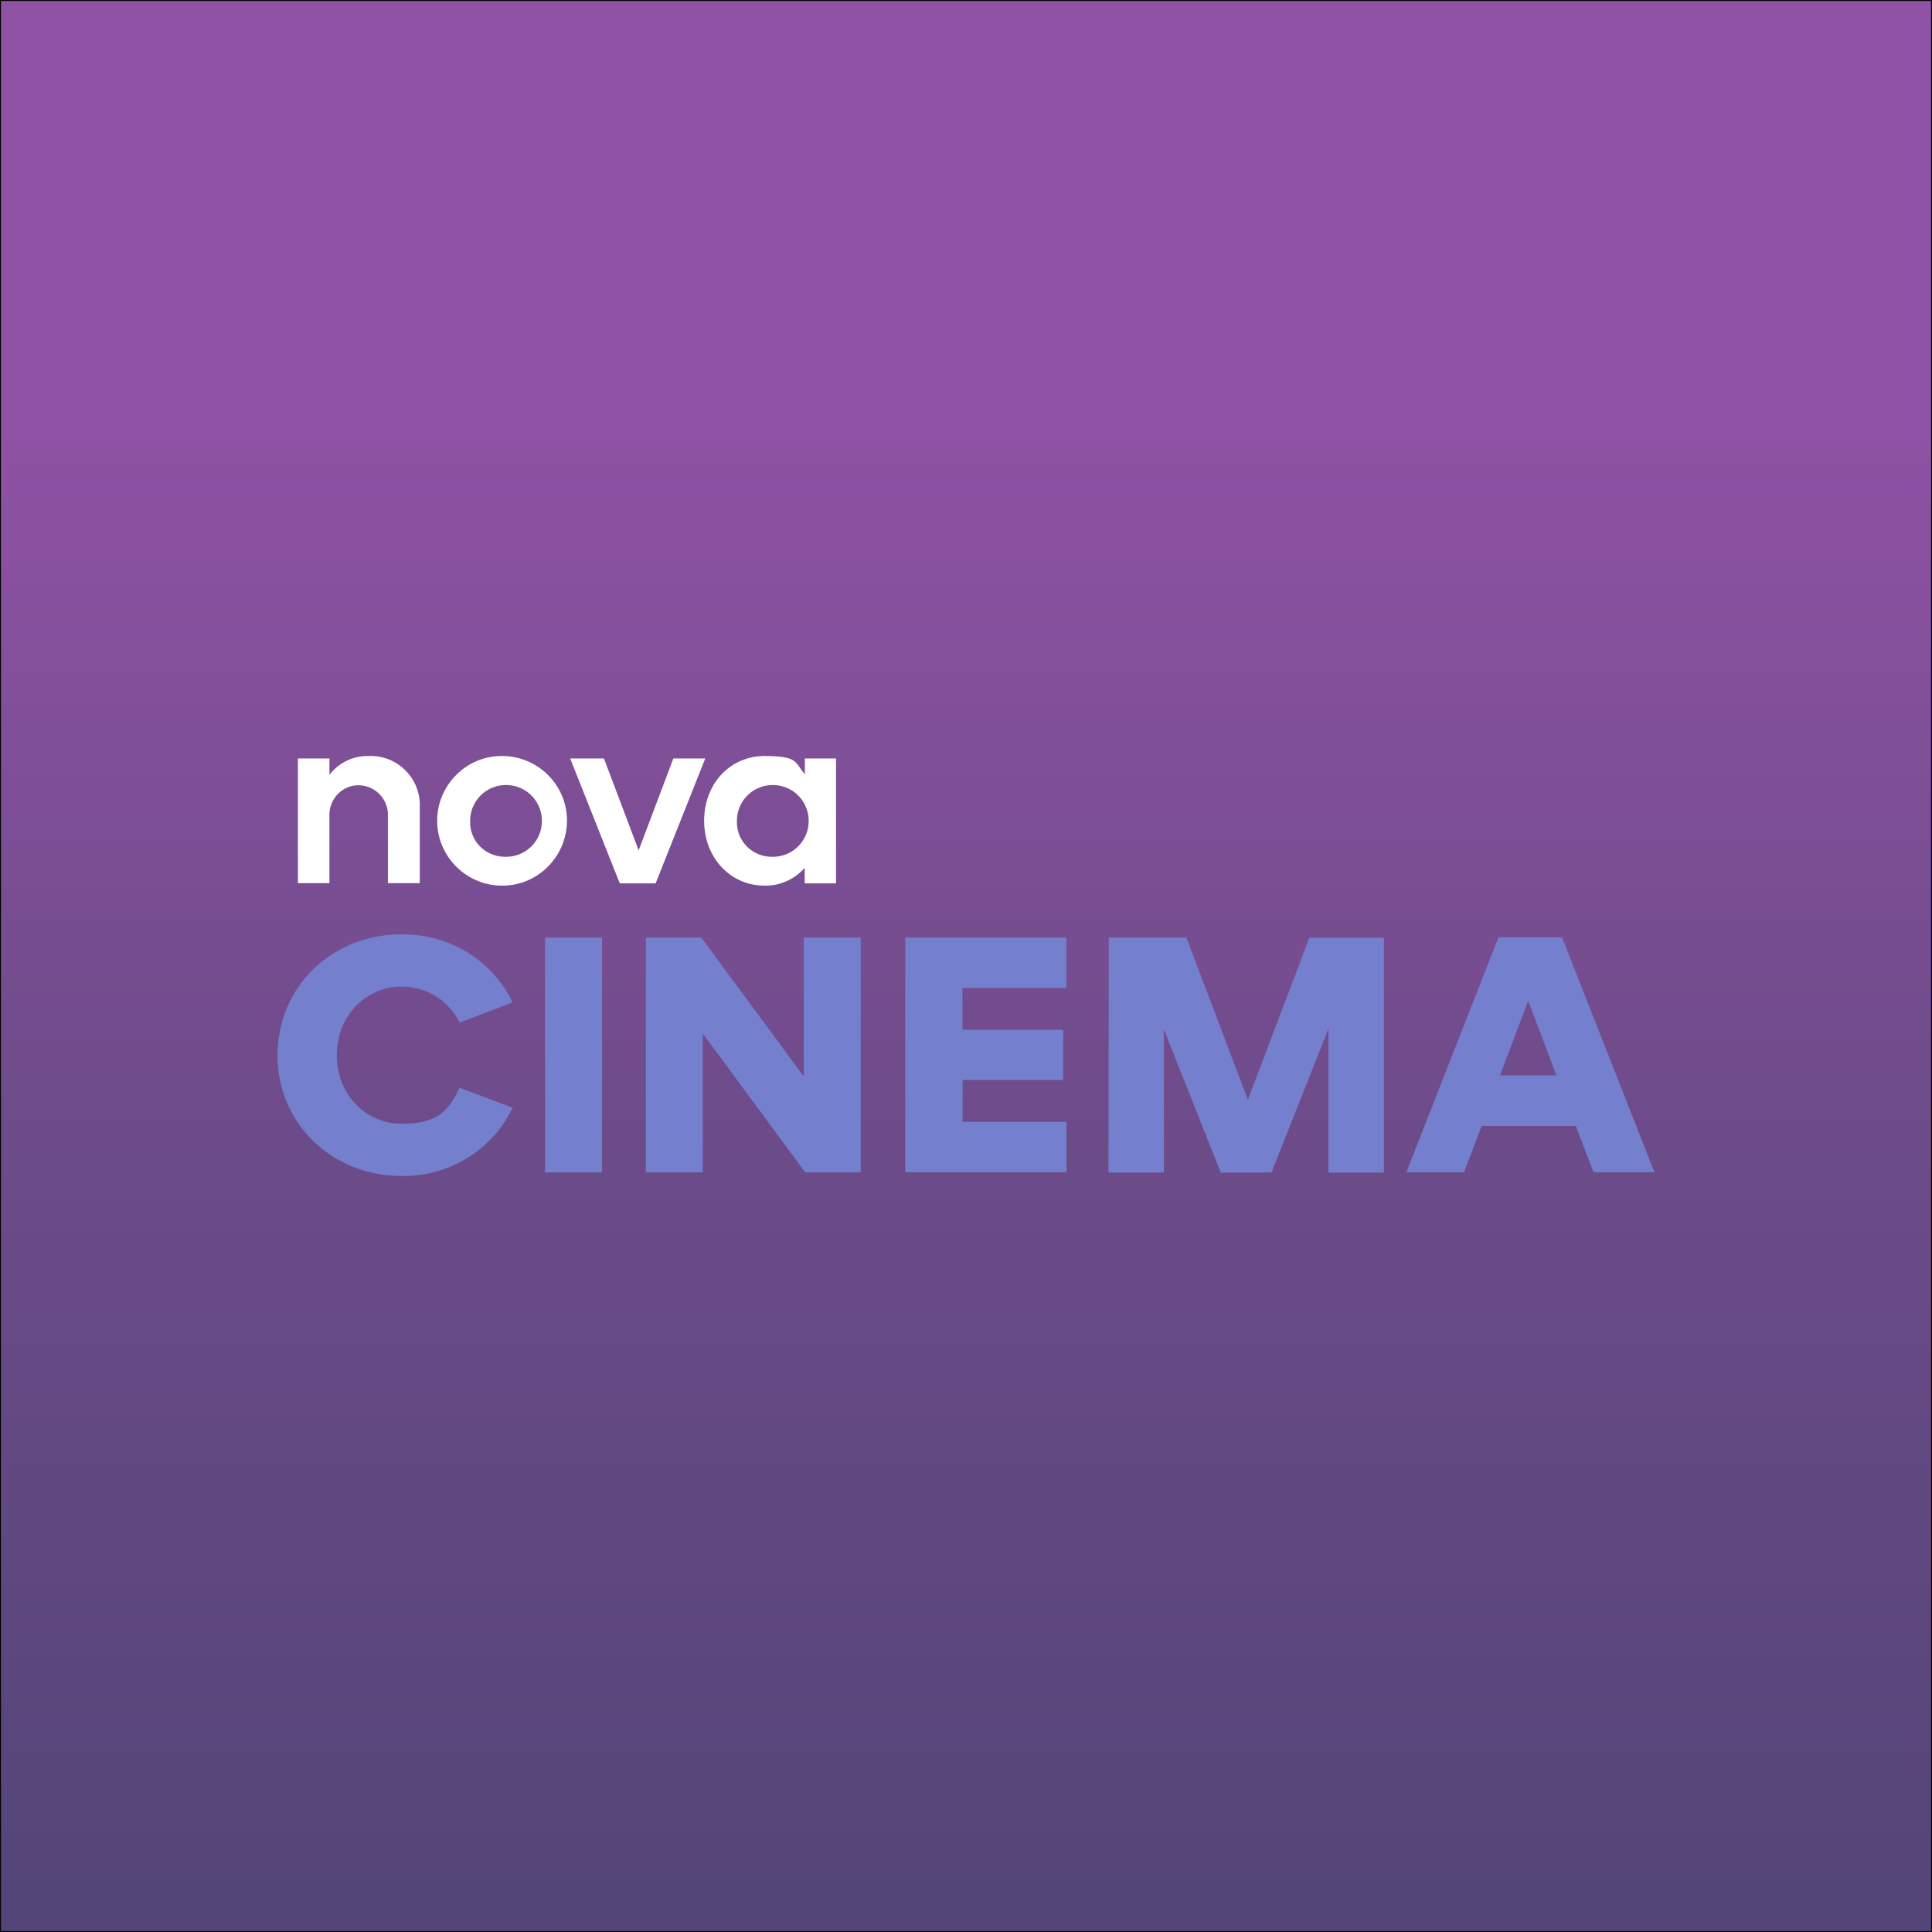
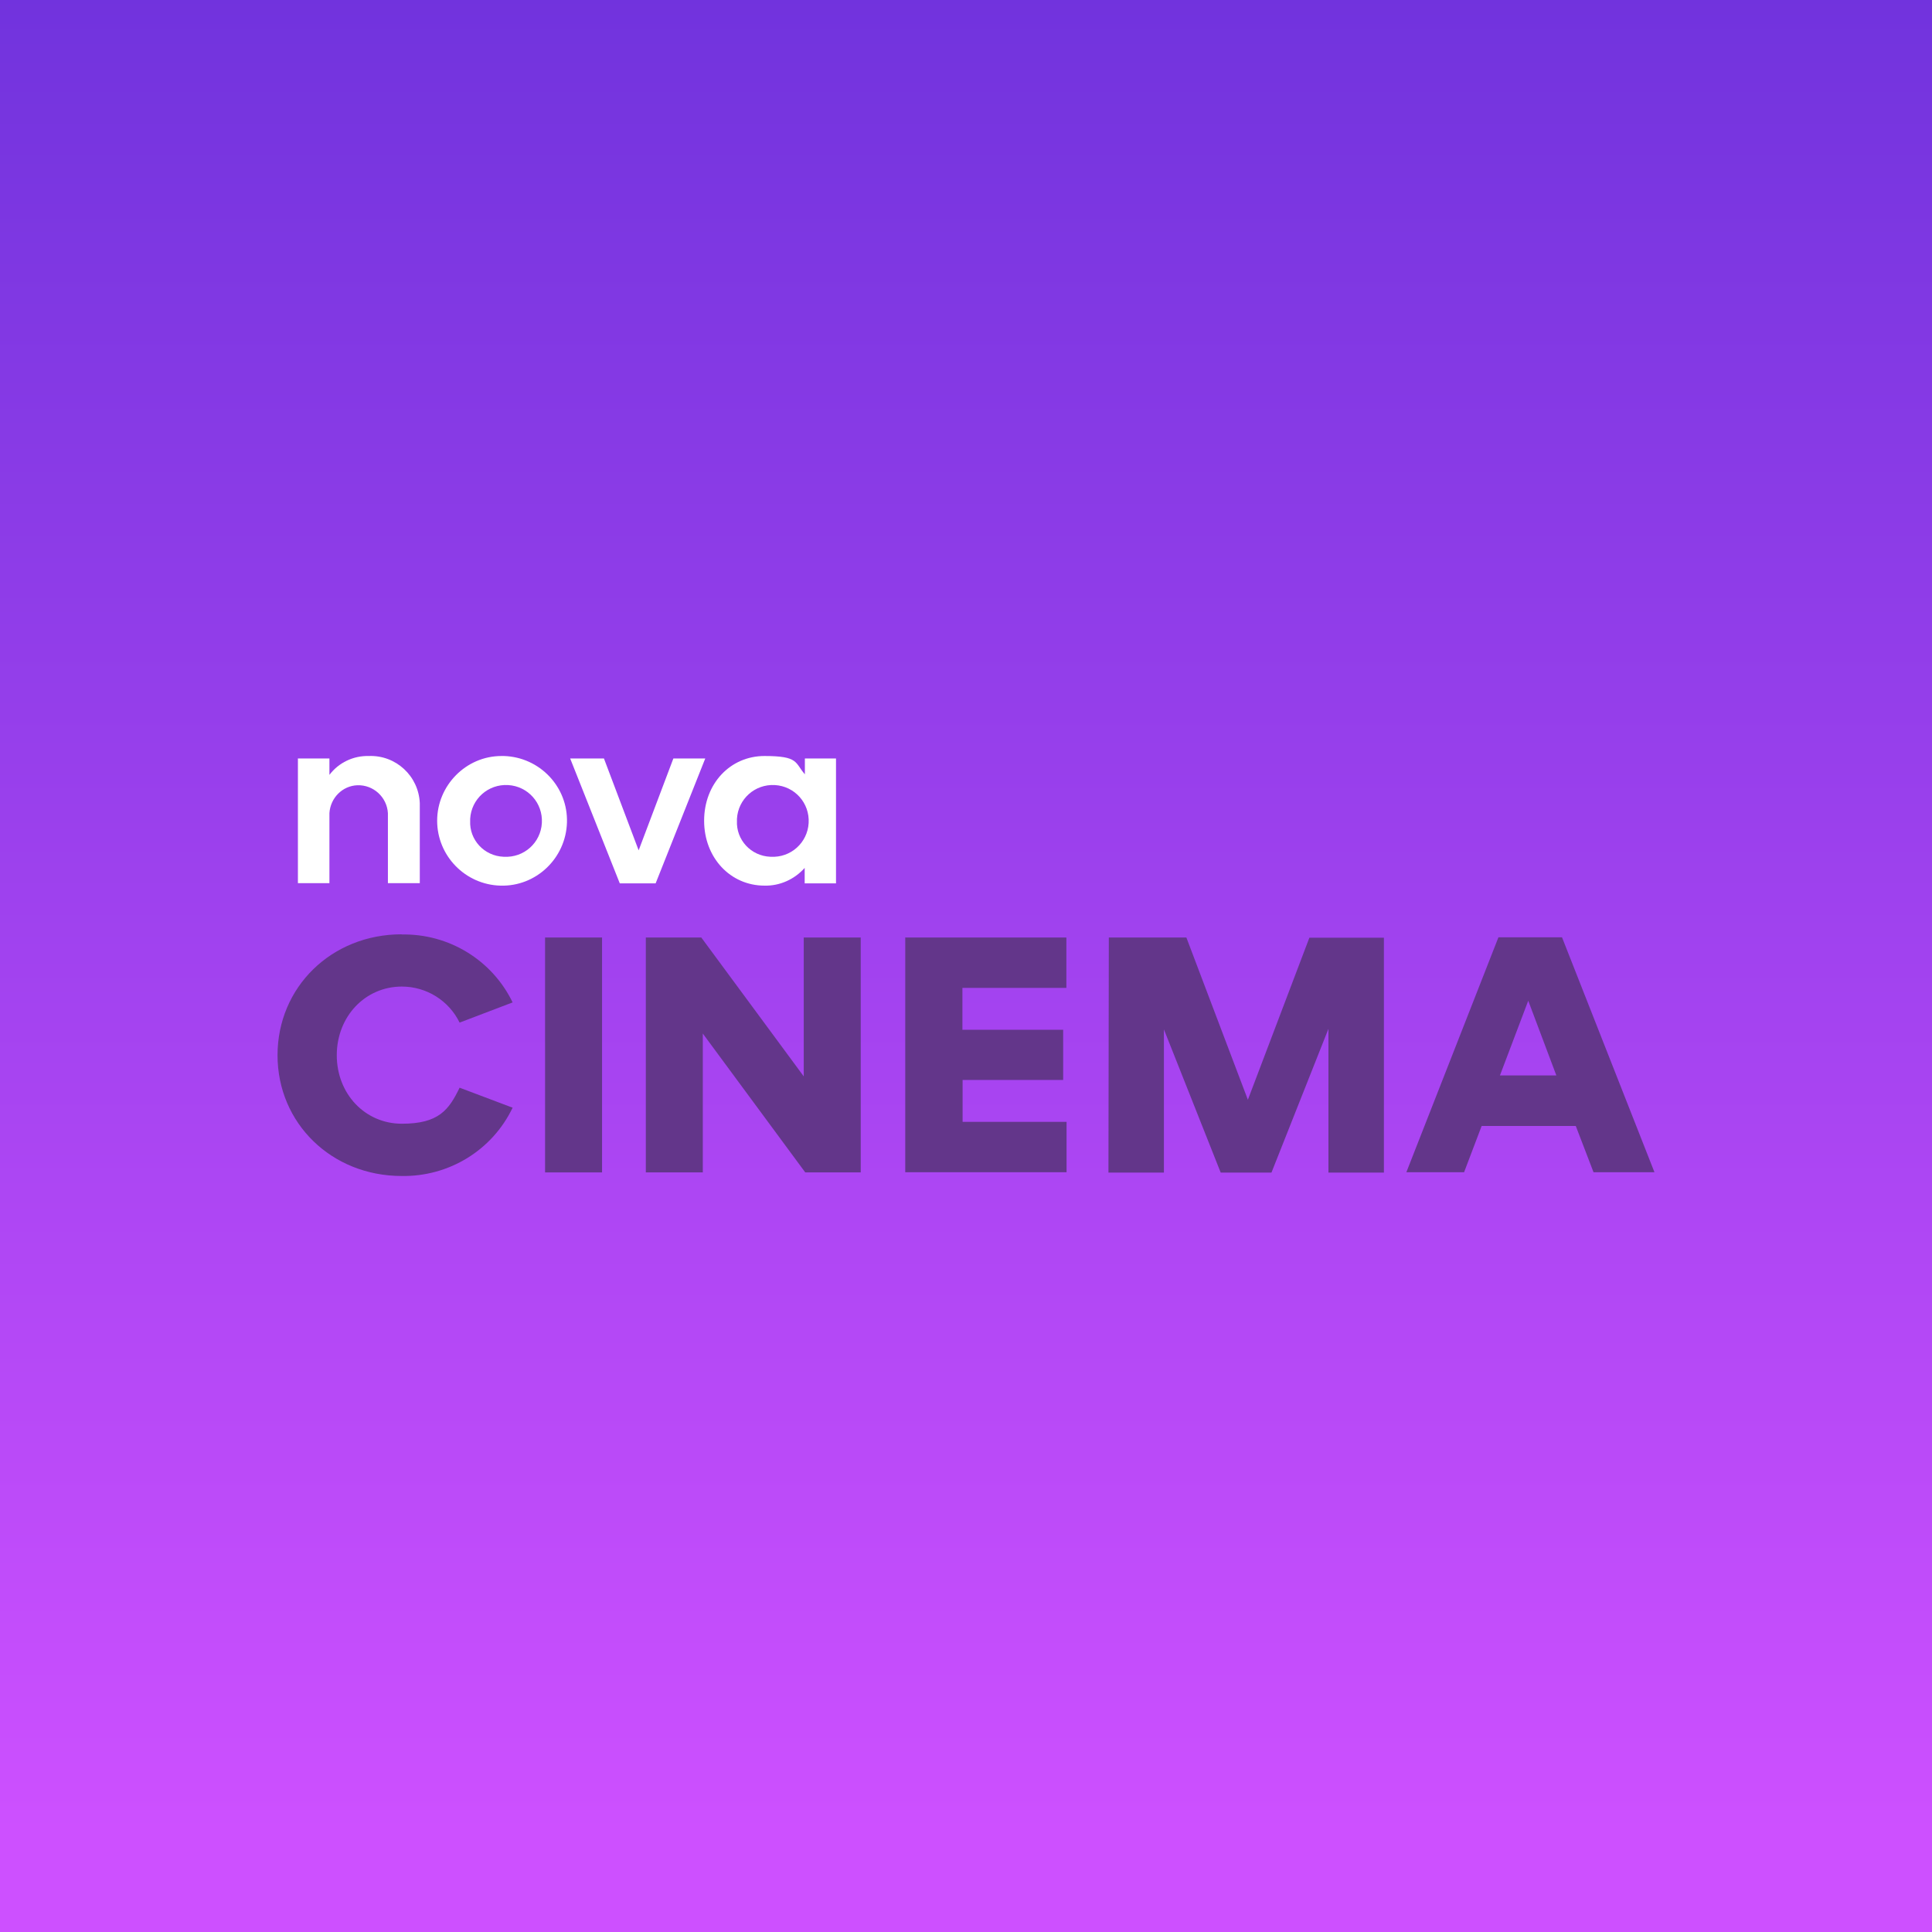
<svg xmlns="http://www.w3.org/2000/svg" id="Vrstva_1" data-name="Vrstva 1" version="1.1" viewBox="0 0 1024 1024">
  <defs>
    <style>
      .cls-1 {
-         fill: url(#Nepojmenovaný_přechod_12);
-         stroke: #020202;
-         stroke-miterlimit: 10;
+         fill: #63368a;
+       }
+ 
+       .cls-1, .cls-2, .cls-3 {
+         stroke-width: 0px;
      }

      .cls-2 {
-         fill: #fff;
-       }
- 
-       .cls-2, .cls-3 {
-         stroke-width: 0px;
+         fill: url(#Nepojmenovaný_přechod_86);
      }

      .cls-3 {
-         fill: #747fce;
+         fill: #fff;
      }
    </style>
-     <linearGradient id="Nepojmenovaný_přechod_12" data-name="Nepojmenovaný přechod 12" x1="512" y1="1868.7" x2="512" y2="2851.9" gradientTransform="translate(0 2872) scale(1 -1)" gradientUnits="userSpaceOnUse">
-       <stop offset="0" stop-color="#544578" />
-       <stop offset=".4" stop-color="#6c4b89" />
-       <stop offset=".8" stop-color="#9052a5" />
+     <linearGradient id="Nepojmenovaný_přechod_86" data-name="Nepojmenovaný přechod 86" x1="1433.5" y1="5108.2" x2="1434.4" y2="5108.2" gradientTransform="translate(5705562.3 1602044.1) rotate(-90) scale(1116.9 -1116.9)" gradientUnits="userSpaceOnUse">
+       <stop offset="0" stop-color="#cd50ff" />
+       <stop offset="0" stop-color="#cd50ff" />
+       <stop offset="1" stop-color="#6e32dc" />
+       <stop offset="1" stop-color="#6e32dc" />
    </linearGradient>
  </defs>
-   <rect class="cls-1" width="1024" height="1024" />
+   <rect class="cls-2" x="0" y="0" width="1024" height="1024" />
  <g id="logo">
-     <path class="cls-2" d="M157.9,402h16.7v8.7c4.9-6.5,12.7-10.2,20.8-10,14.4-.6,26.5,10.6,27.1,25v42.4h-16.9v-37.1c-.5-8.5-7.7-15.1-16.2-14.8-7.9.3-14.3,6.7-14.8,14.8v37.1h-16.7v-66.2h-.1Z" />
-     <path class="cls-2" d="M267.1,454.1c10.6.6,19.5-7.4,20.1-17.9.6-10.6-7.4-19.5-17.9-20.1-10.6-.6-19.5,7.4-20.1,17.9v1c-.5,10.1,7.4,18.7,17.7,19.1h.3M267.1,400.7c19,.6,34,16.4,33.4,35.3s-16.4,34-35.3,33.4c-18.6-.5-33.5-15.8-33.5-34.4s15.2-34.3,34.1-34.3h1.3" />
-     <path class="cls-2" d="M302.1,402h18l18.4,48.7,18.4-48.7h16.9l-26.3,66.2h-19l-26.3-66.2h-.1Z" />
-     <path class="cls-2" d="M408.5,454.1c10.6.6,19.5-7.4,20.1-17.9.6-10.6-7.4-19.5-17.9-20.1-10.6-.6-19.5,7.4-20.1,17.9v1c-.5,10.1,7.4,18.7,17.7,19.1h.3M426.6,459.9c-5.5,6.2-13.3,9.7-21.4,9.5-18.1,0-32-14.8-32-34.4s13.8-34.3,32-34.3,16,3.5,21.4,9.7v-8.4h16.5v66.2h-16.6v-8.3h.1Z" />
-     <path class="cls-3" d="M212.9,495.3c25-.5,48,13.6,58.8,36l-28.1,10.7c-5.7-11.7-17.6-19.1-30.6-19.1-19.5,0-34.5,15.9-34.5,36.4s15,36.3,34.5,36.3,24.9-7.3,30.6-19.1l28.1,10.6c-10.8,22.6-33.8,36.6-58.8,36.2-37.1,0-65.8-27.9-65.8-64s28.6-64.1,65.8-64.1" />
-     <path class="cls-3" d="M288.9,496.9h30.2v124.5h-30.2v-124.5h0Z" />
-     <path class="cls-3" d="M342.3,496.9h29.4l54.3,73.6v-73.6h30.2v124.5h-29.4l-54.3-73.6v73.6h-30.2v-124.5h0Z" />
-     <path class="cls-3" d="M479.9,496.9h85.3v26.7h-55.1v22.2h53.4v26.6h-53.3v22.2h55.1v26.7h-85.5v-124.5h0Z" />
-     <path class="cls-3" d="M587.5,496.9h41.3l32.6,86,32.6-85.9h39.5v124.5h-29.4v-76.2l-30.2,76.2h-26.9l-30.1-75.9v75.9h-29.4l.2-124.6h-.1Z" />
-     <path class="cls-3" d="M795,570h29.9l-14.9-39.6-15,39.6ZM794.1,496.8h33.8l49,124.5h-32.3l-9.4-24.5h-49.9l-9.3,24.5h-30.6l48.8-124.5h-.1Z" />
+     <path class="cls-3" d="M157.9,402h16.7v8.7c4.9-6.5,12.7-10.2,20.8-10,14.4-.6,26.5,10.6,27.1,25v42.4h-16.9v-37.1c-.5-8.5-7.7-15.1-16.2-14.8-7.9.3-14.3,6.7-14.8,14.8v37.1h-16.7v-66.2h-.1Z" />
+     <path class="cls-3" d="M267.1,454.1c10.6.6,19.5-7.4,20.1-17.9.6-10.6-7.4-19.5-17.9-20.1-10.6-.6-19.5,7.4-20.1,17.9v1c-.5,10.1,7.4,18.7,17.7,19.1h.3M267.1,400.7c19,.6,34,16.4,33.4,35.3s-16.4,34-35.3,33.4c-18.6-.5-33.5-15.8-33.5-34.4s15.2-34.3,34.1-34.3h1.3" />
+     <path class="cls-3" d="M302.1,402h18l18.4,48.7,18.4-48.7h16.9l-26.3,66.2h-19l-26.3-66.2h-.1Z" />
+     <path class="cls-3" d="M408.5,454.1c10.6.6,19.5-7.4,20.1-17.9.6-10.6-7.4-19.5-17.9-20.1-10.6-.6-19.5,7.4-20.1,17.9v1c-.5,10.1,7.4,18.7,17.7,19.1h.3M426.6,459.9c-5.5,6.2-13.3,9.7-21.4,9.5-18.1,0-32-14.8-32-34.4s13.8-34.3,32-34.3,16,3.5,21.4,9.7v-8.4h16.5v66.2h-16.6v-8.3h.1Z" />
+     <path class="cls-1" d="M212.9,495.3c25-.5,48,13.6,58.8,36l-28.1,10.7c-5.7-11.7-17.6-19.1-30.6-19.1-19.5,0-34.5,15.9-34.5,36.4s15,36.3,34.5,36.3,24.9-7.3,30.6-19.1l28.1,10.6c-10.8,22.6-33.8,36.6-58.8,36.2-37.1,0-65.8-27.9-65.8-64s28.6-64.1,65.8-64.1" />
+     <path class="cls-1" d="M288.9,496.9h30.2v124.5h-30.2v-124.5h0Z" />
+     <path class="cls-1" d="M342.3,496.9h29.4l54.3,73.6v-73.6h30.2v124.5h-29.4l-54.3-73.6v73.6h-30.2v-124.5h0Z" />
+     <path class="cls-1" d="M479.9,496.9h85.3v26.7h-55.1v22.2h53.4v26.6h-53.3v22.2h55.1v26.7h-85.5v-124.5h0Z" />
+     <path class="cls-1" d="M587.5,496.9h41.3l32.6,86,32.6-85.9h39.5v124.5h-29.4v-76.2l-30.2,76.2h-26.9l-30.1-75.9v75.9h-29.4l.2-124.6h-.1Z" />
+     <path class="cls-1" d="M795,570h29.9l-14.9-39.6-15,39.6ZM794.1,496.8h33.8l49,124.5h-32.3l-9.4-24.5h-49.9l-9.3,24.5h-30.6l48.8-124.5h-.1Z" />
  </g>
</svg>
